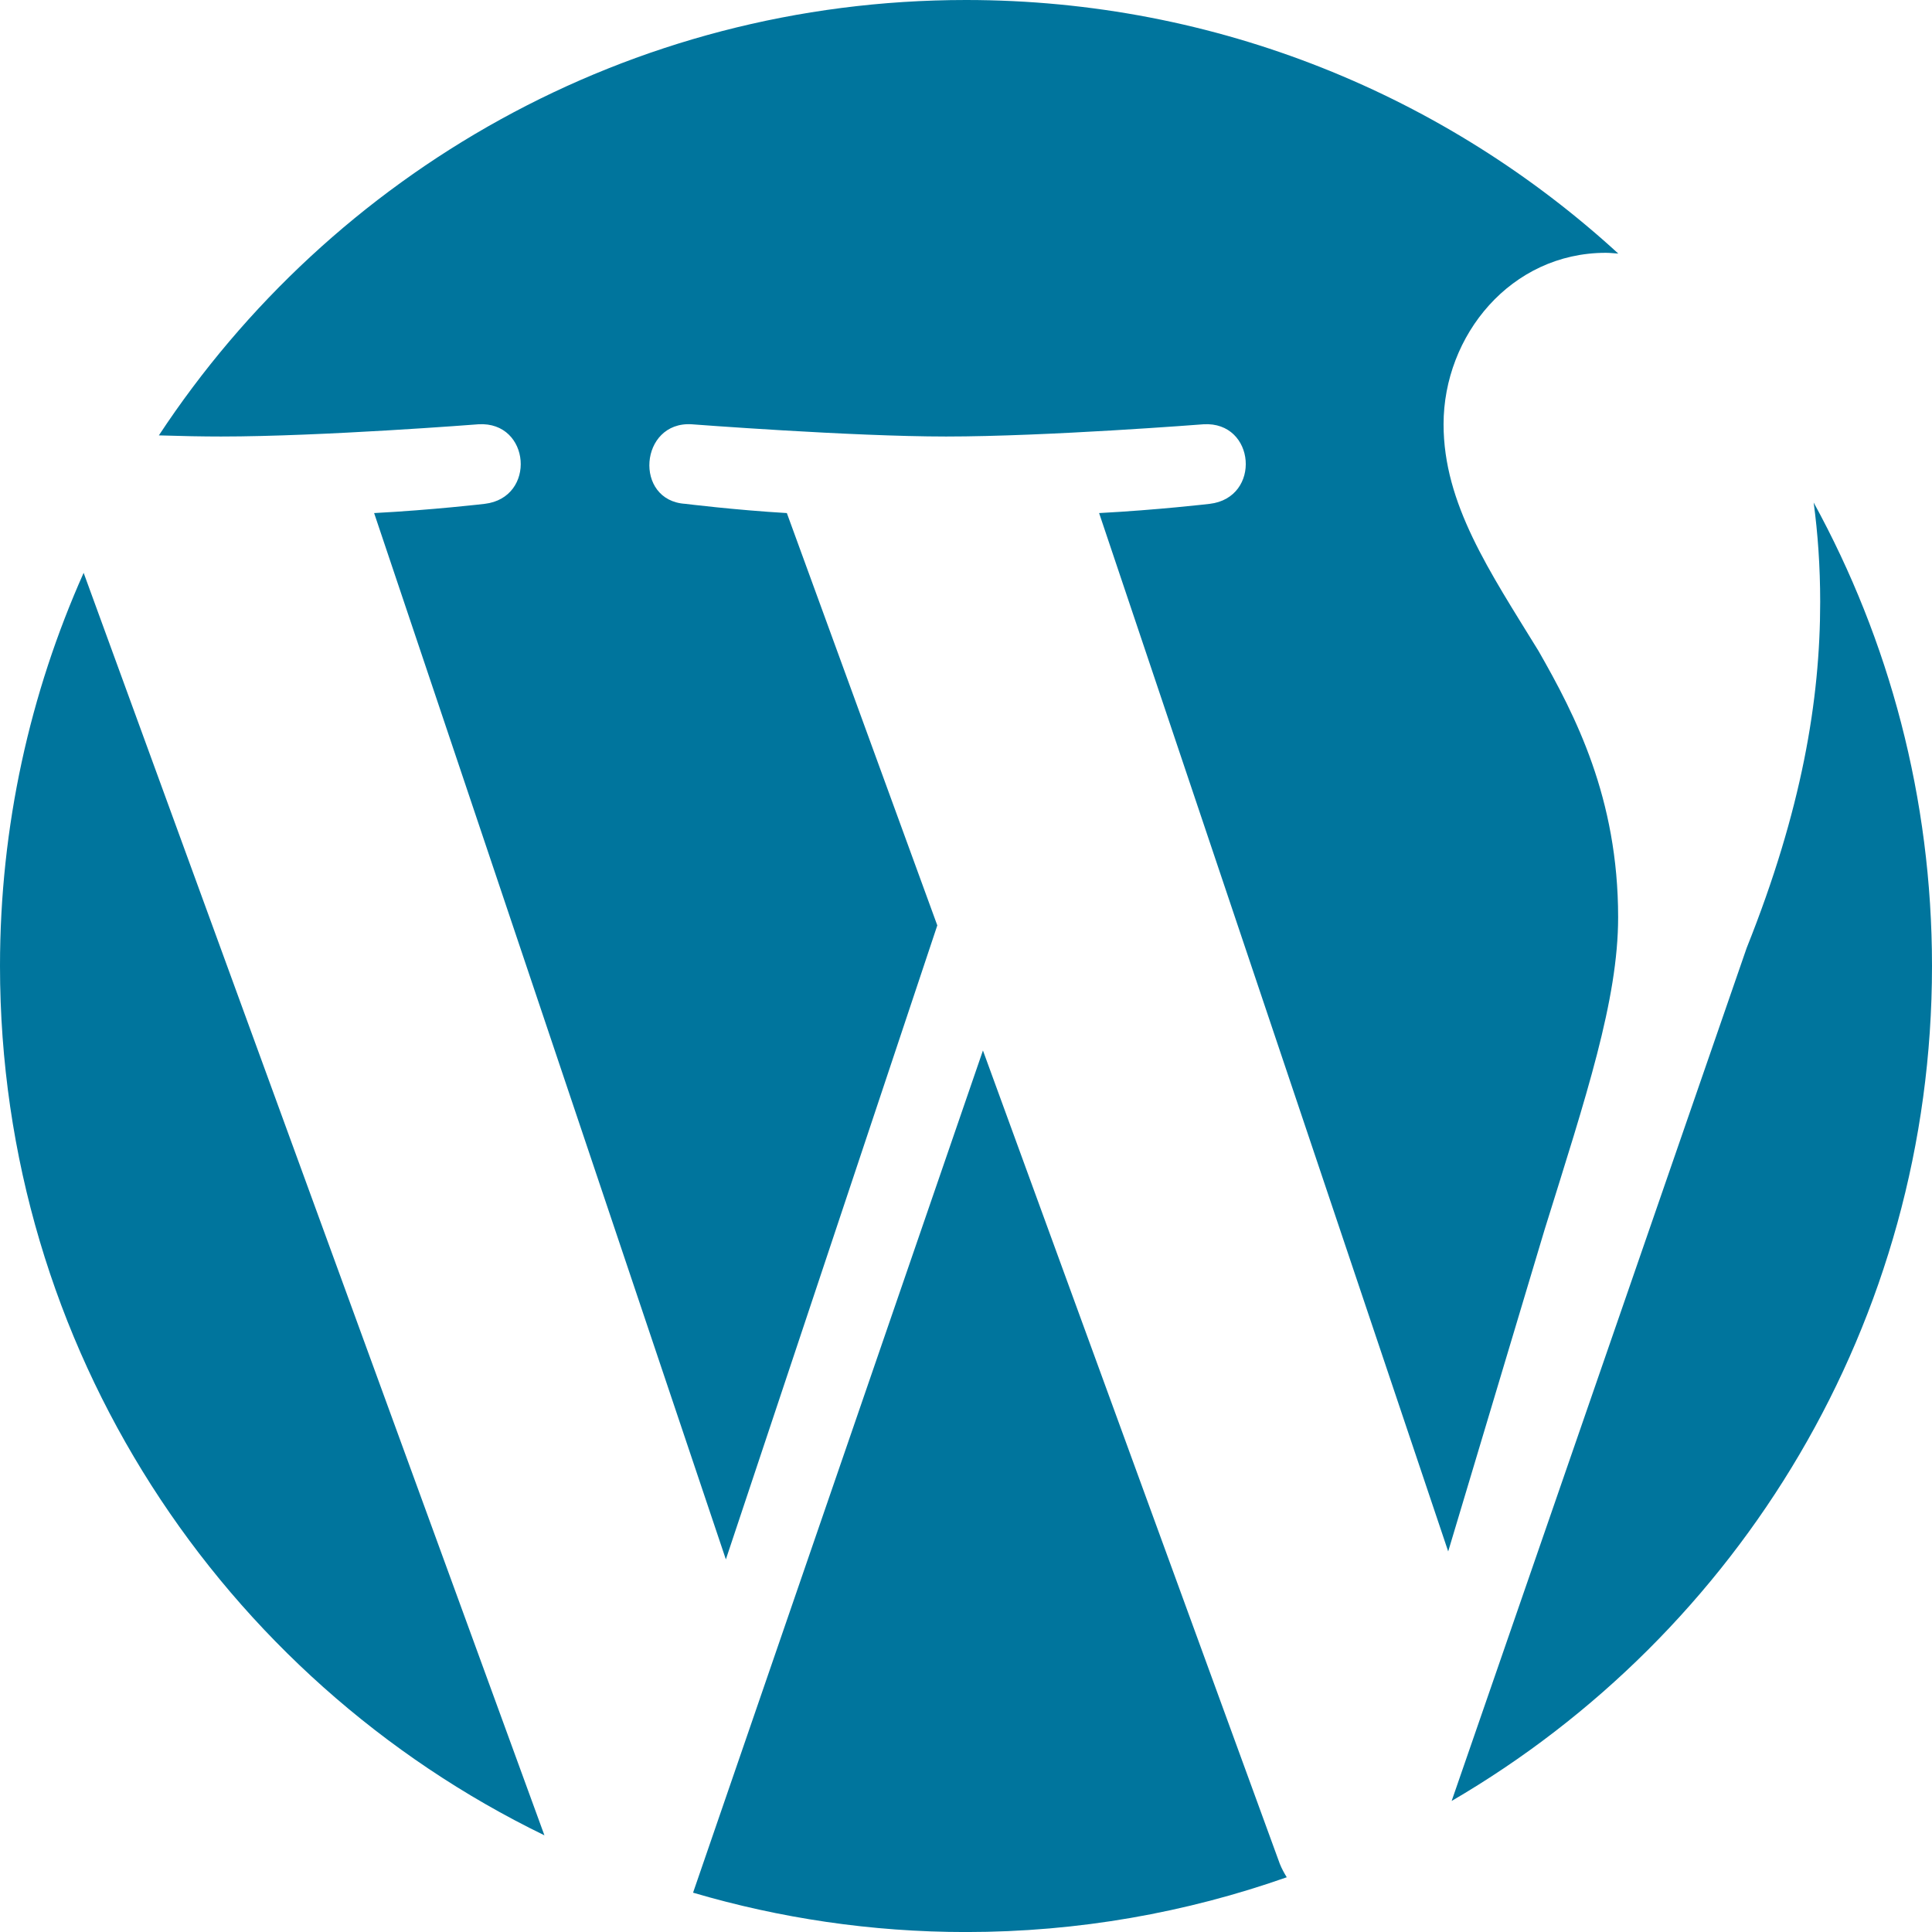
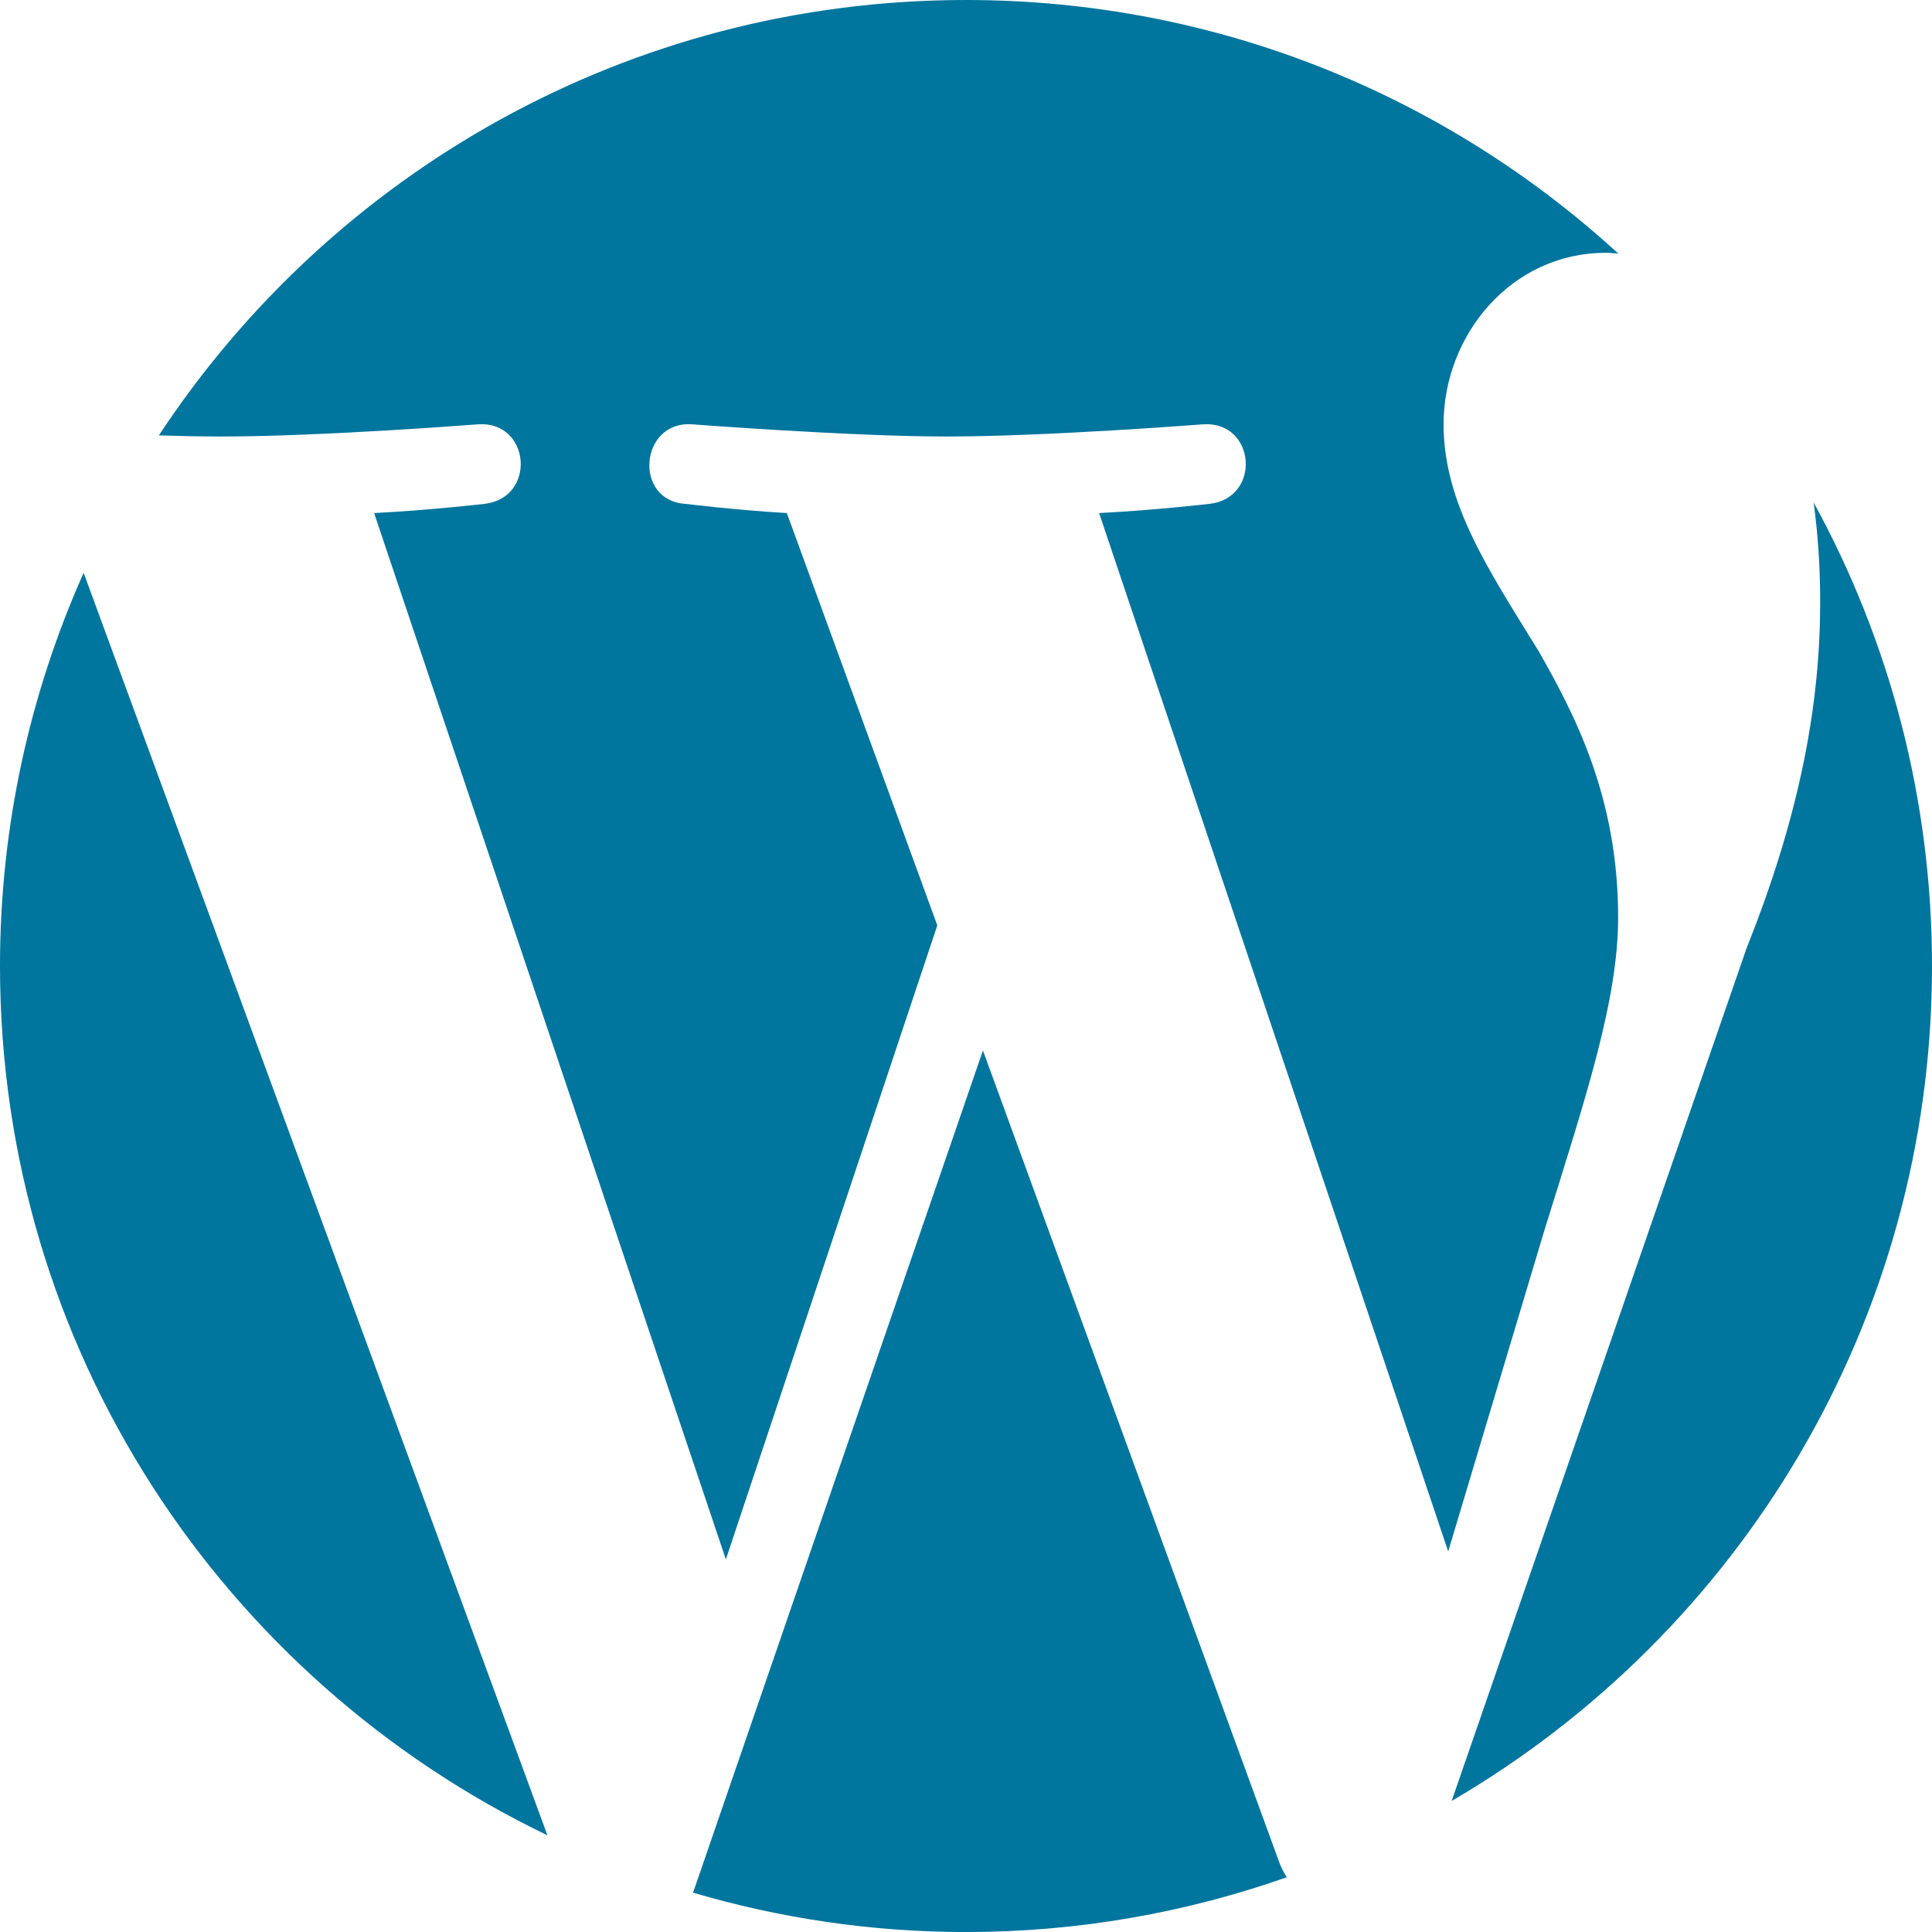
<svg xmlns="http://www.w3.org/2000/svg" width="800px" height="800px" viewBox="0 0 48 48" version="1.1">
  <defs>

</defs>
  <g id="Icons" stroke="none" stroke-width="1" fill="none" fill-rule="evenodd">
    <g id="Color-" transform="translate(-400, -760)" fill="#00759D">
-       <path d="M400,783.999 C400,793.499 405.52,801.709 413.526,805.598 L402.078,774.232 C400.747,777.216 400,780.519 400,783.999 Z M440.202,782.789 C440.202,779.822 439.135,777.768 438.223,776.171 C437.006,774.192 435.865,772.518 435.865,770.541 C435.865,768.334 437.537,766.281 439.896,766.281 C440.002,766.281 440.103,766.294 440.206,766.3 C435.937,762.388 430.247,760 424,760 C415.614,760 408.239,764.302 403.947,770.817 C404.511,770.835 405.042,770.845 405.492,770.845 C408.002,770.845 411.888,770.541 411.888,770.541 C413.181,770.464 413.334,772.366 412.041,772.518 C412.041,772.518 410.741,772.671 409.295,772.747 L418.034,798.743 L423.287,782.991 L419.549,772.747 C418.256,772.671 417.03,772.518 417.03,772.518 C415.737,772.441 415.889,770.464 417.183,770.541 C417.183,770.541 421.146,770.845 423.505,770.845 C426.014,770.845 429.901,770.541 429.901,770.541 C431.195,770.464 431.347,772.366 430.054,772.518 C430.054,772.518 428.752,772.671 427.307,772.747 L435.98,798.545 L438.376,790.547 C439.411,787.226 440.202,784.842 440.202,782.789 Z M445.06,772.485 C445.163,773.25 445.222,774.069 445.222,774.953 C445.222,777.387 444.766,780.125 443.396,783.55 L436.066,804.744 C443.201,800.584 448,792.853 448,784 C448,779.827 446.933,775.904 445.06,772.485 Z M424.421,786.099 L417.219,807.023 C419.37,807.656 421.644,808.001 424,808.001 C426.794,808.001 429.475,807.518 431.969,806.64 C431.906,806.537 431.846,806.429 431.798,806.31 L424.421,786.099 Z" id="Wordpress">
+       <path d="M400,783.999 C400,793.499 405.52,801.709 413.601,805.598 L402.078,774.232 C400.747,777.216 400,780.519 400,783.999 Z M440.202,782.789 C440.202,779.822 439.135,777.768 438.223,776.171 C437.006,774.192 435.865,772.518 435.865,770.541 C435.865,768.334 437.537,766.281 439.896,766.281 C440.002,766.281 440.103,766.294 440.206,766.3 C435.937,762.388 430.247,760 424,760 C415.614,760 408.239,764.302 403.947,770.817 C404.511,770.835 405.042,770.845 405.492,770.845 C408.002,770.845 411.888,770.541 411.888,770.541 C413.181,770.464 413.334,772.366 412.041,772.518 C412.041,772.518 410.741,772.671 409.295,772.747 L418.034,798.743 L423.287,782.991 L419.549,772.747 C418.256,772.671 417.03,772.518 417.03,772.518 C415.737,772.441 415.889,770.464 417.183,770.541 C417.183,770.541 421.146,770.845 423.505,770.845 C426.014,770.845 429.901,770.541 429.901,770.541 C431.195,770.464 431.347,772.366 430.054,772.518 C430.054,772.518 428.752,772.671 427.307,772.747 L435.98,798.545 L438.376,790.547 C439.411,787.226 440.202,784.842 440.202,782.789 Z M445.06,772.485 C445.163,773.25 445.222,774.069 445.222,774.953 C445.222,777.387 444.766,780.125 443.396,783.55 L436.066,804.744 C443.201,800.584 448,792.853 448,784 C448,779.827 446.933,775.904 445.06,772.485 Z M424.421,786.099 L417.219,807.023 C419.37,807.656 421.644,808.001 424,808.001 C426.794,808.001 429.475,807.518 431.969,806.64 C431.906,806.537 431.846,806.429 431.798,806.31 L424.421,786.099 Z" id="Wordpress">

</path>
    </g>
  </g>
</svg>
